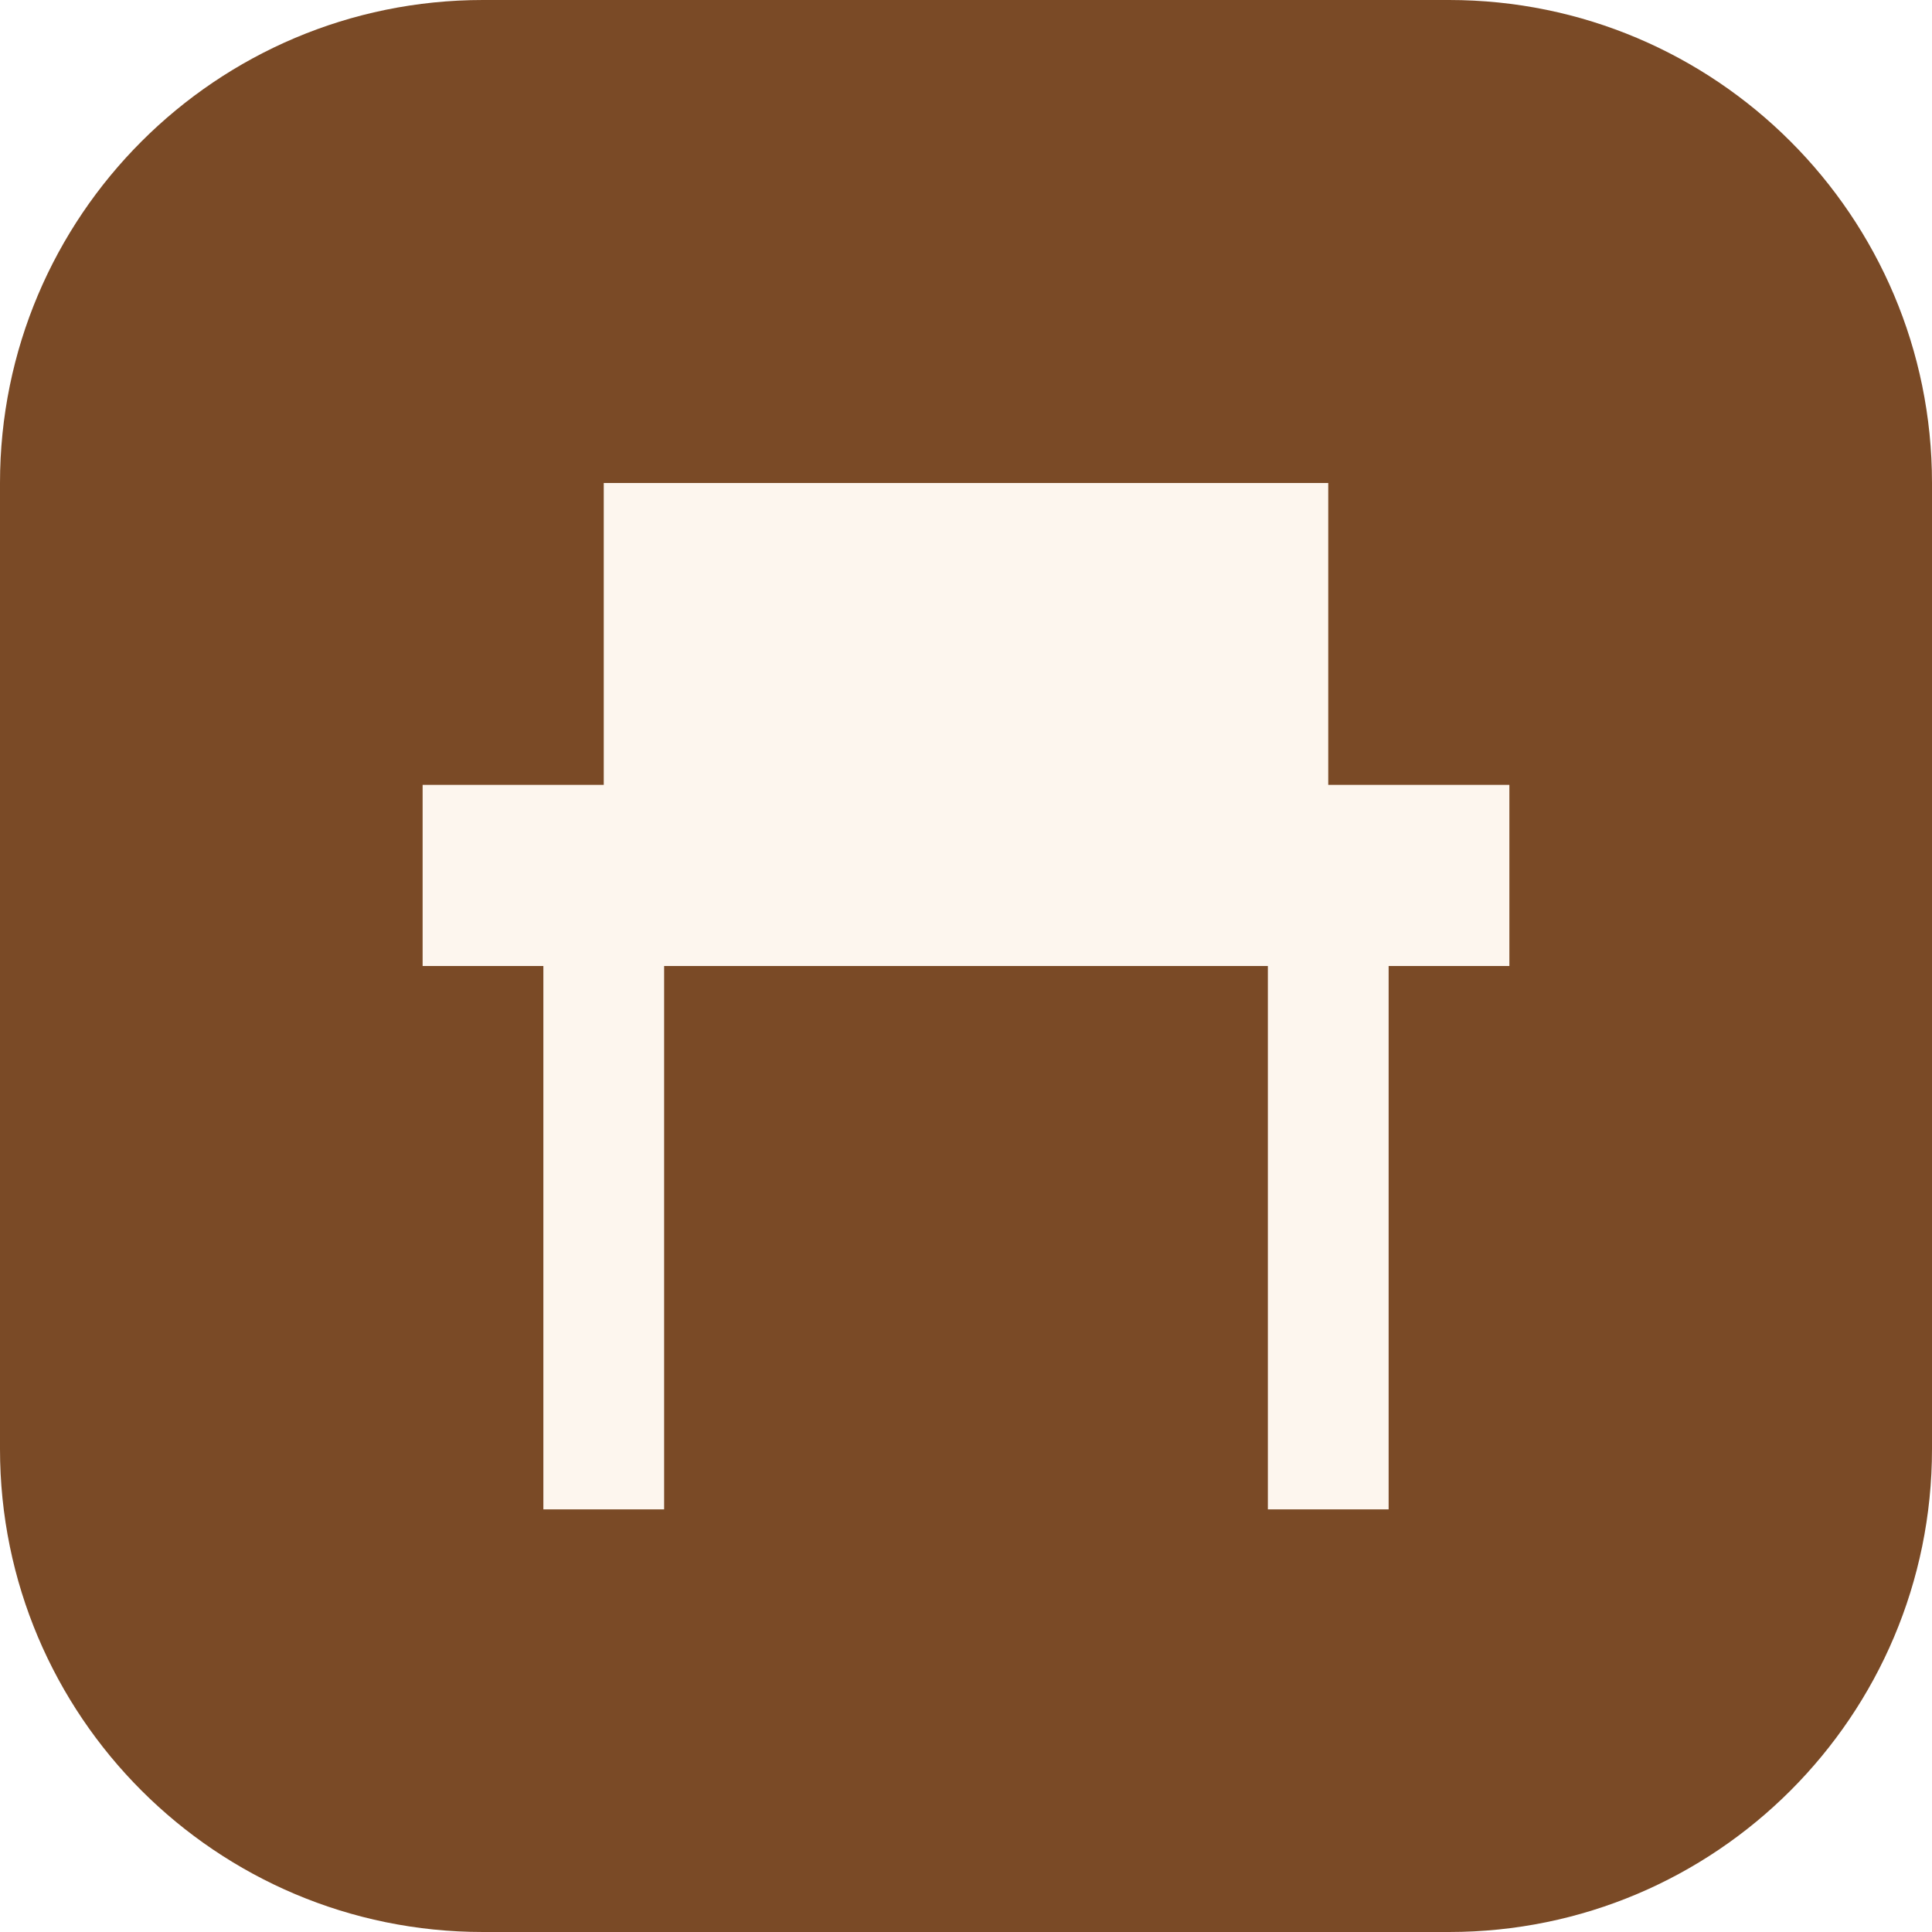
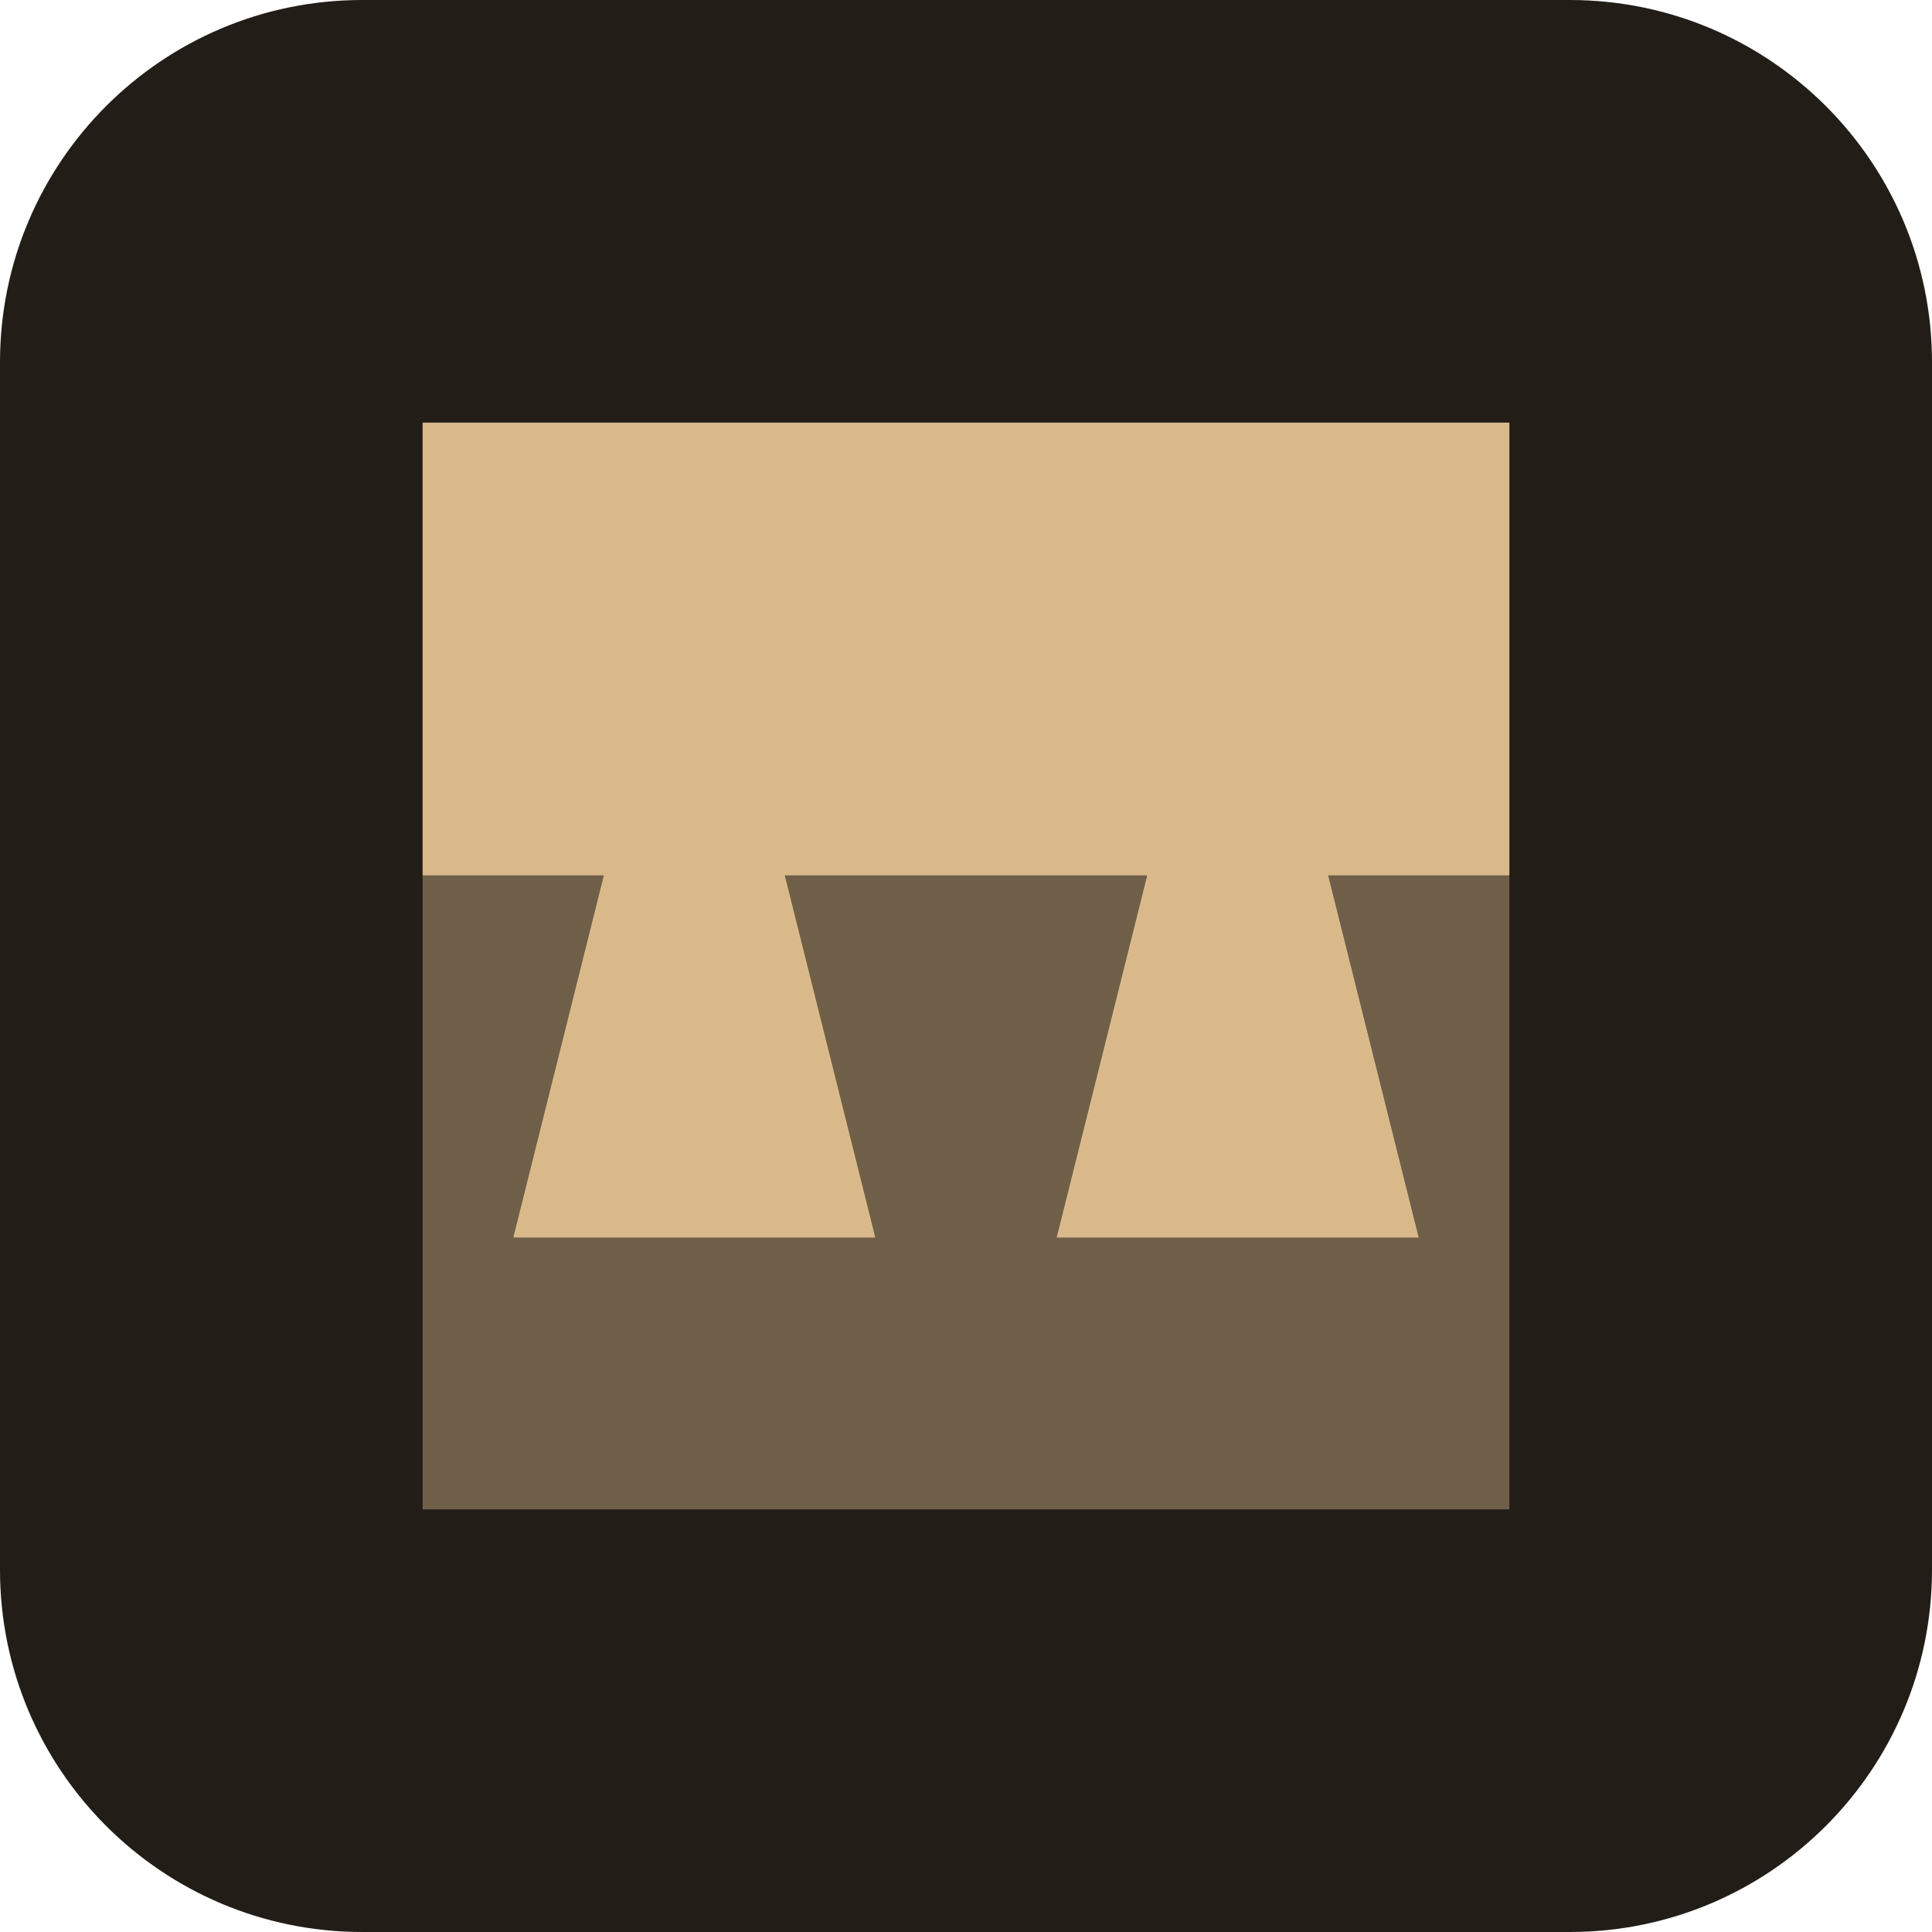
<svg xmlns="http://www.w3.org/2000/svg" viewBox="0 0 32 32">
-   <rect width="32" height="32" rx="8" fill="#7a4a26" />
-   <path d="M7 13h18v3H7zM9 16h2v9H9zM21 16h2v9h-2zM10 8h12v5H10z" fill="#fdf6ee" />
+   <rect width="32" height="32" rx="6" fill="#231d18" />
+   <g transform="translate(4 4) scale(.75)">
+     <path d="M4 4H28V14H24L26 22H18L20 14H12L14 22H6L8 14H4Z" fill="#d9b98a" />
+     <path d="M4 14H8L6 22H14L12 14H20L18 22H26L24 14H28V28H4Z" fill="#d9b98a" opacity=".42" />
+   </g>
</svg>
